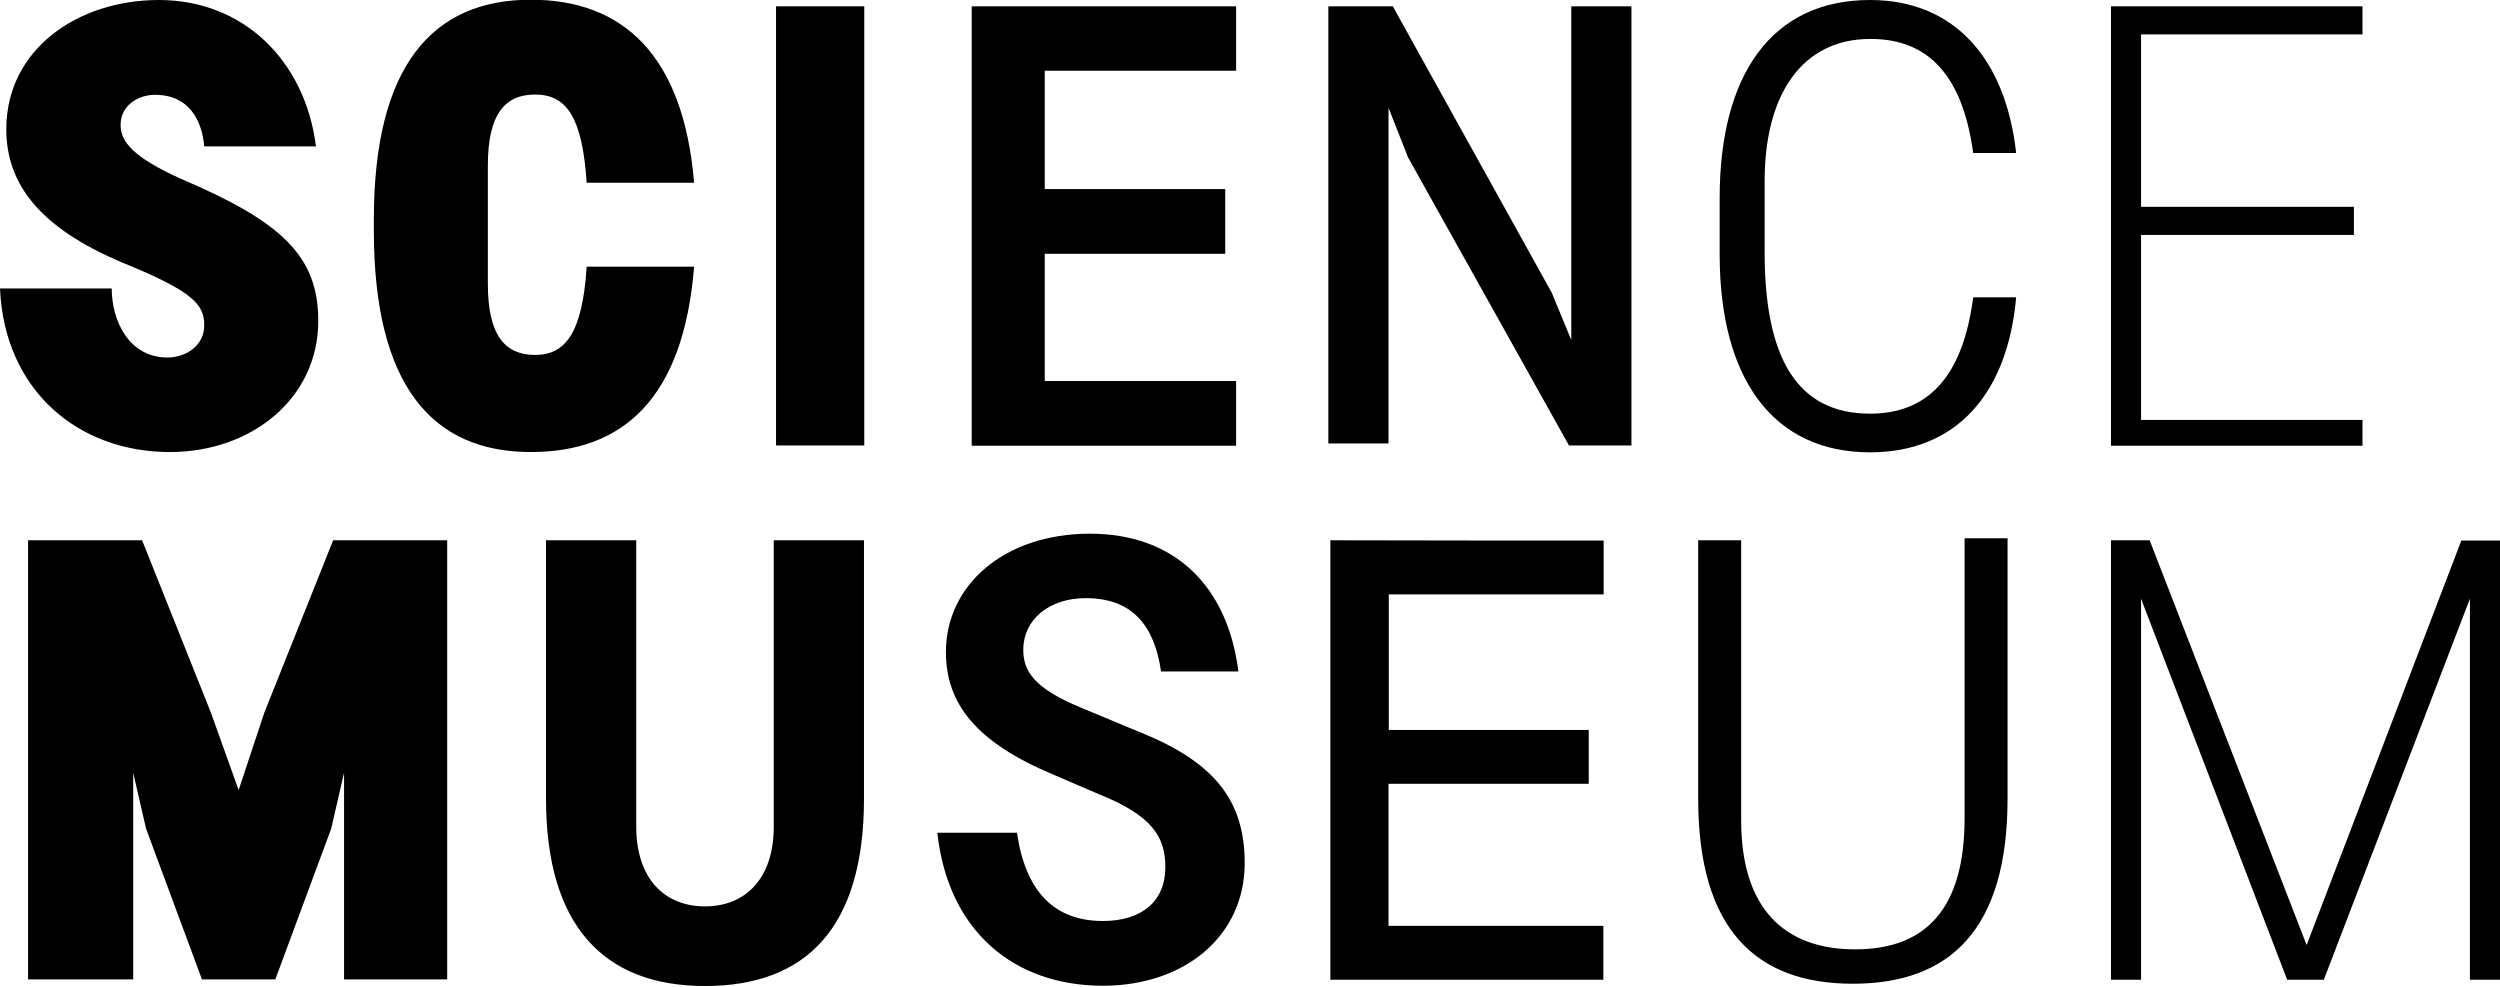
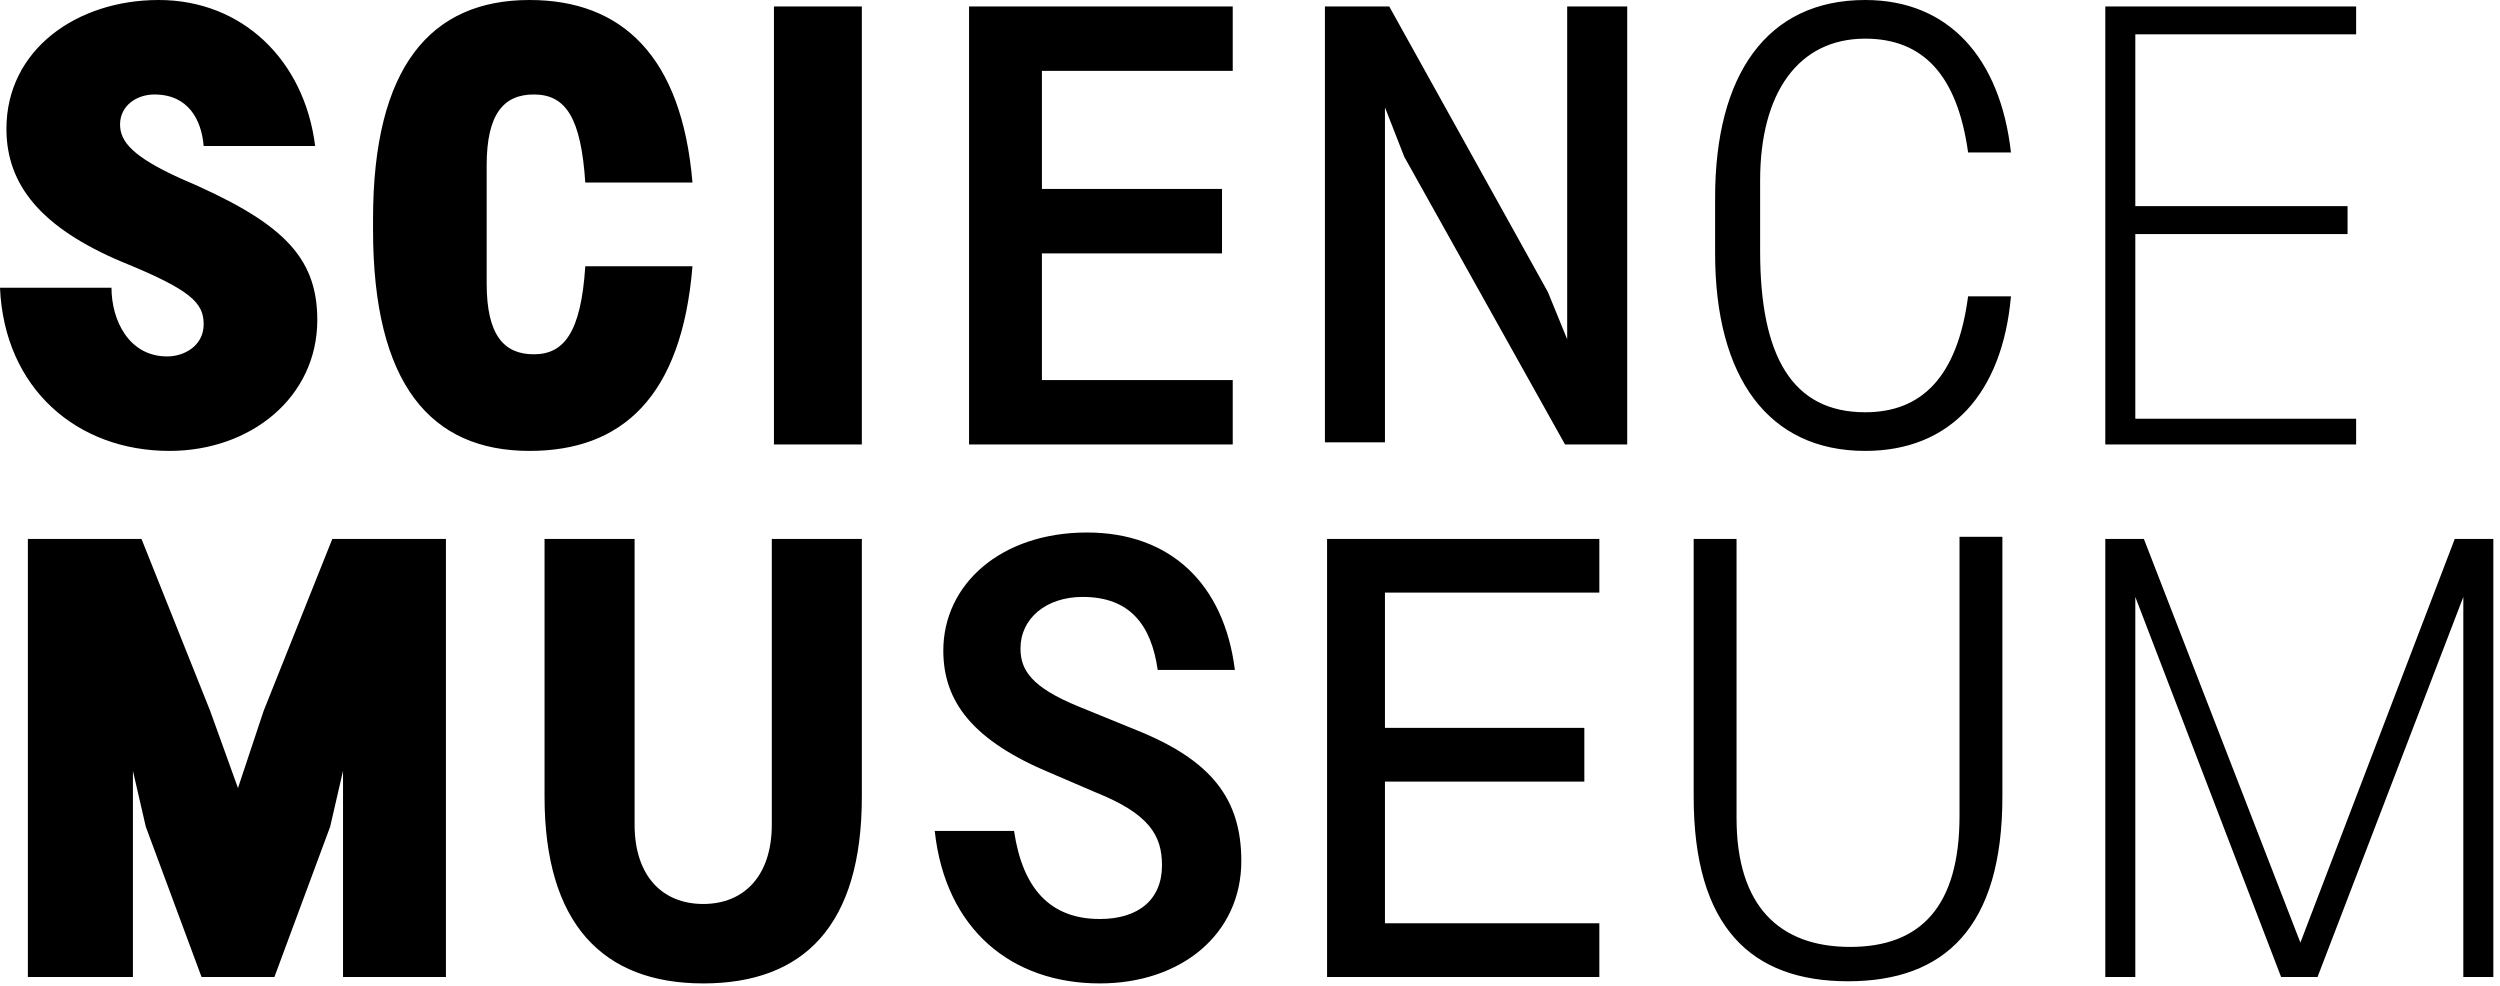
- <svg xmlns="http://www.w3.org/2000/svg" xmlns:xlink="http://www.w3.org/1999/xlink" version="1.1" id="Layer_1" x="0px" y="0px" viewBox="0 0 872.7 344.2" style="enable-background:new 0 0 872.7 344.2;" xml:space="preserve">
-   <style type="text/css">
- 	.st0{clip-path:url(#SVGID_2_);}
- 	.st1{fill-rule:evenodd;clip-rule:evenodd;}
- </style>
-   <g>
-     <defs>
-       <rect id="SVGID_1_" width="875" height="345" />
-     </defs>
-     <clipPath id="SVGID_2_">
-       <use xlink:href="#SVGID_1_" style="overflow:visible;" />
-     </clipPath>
-     <g class="st0">
-       <path class="st1" d="M301.6,188.6v90.2c0,45.1-20.2,65.4-55.5,65.4s-55.5-21-55.5-65.4v-90.2h31.5v100c0,18,9.8,27.8,24,27.8    s24-9.8,24-27.8v-100H301.6z M58.5,124.8c6,0,12.8-3.8,12.8-11.3s-4.5-12-28.5-21.8C14.3,79.7,2.2,64.6,2.2,45.1    C2.2,17.3,27,0,55.5,0c29.3,0,51,21,54.8,51.1h-39c-0.8-9-5.2-18-17.2-18c-6,0-12,3.8-12,10.5c0,6,4.5,11.3,21,18.8    c35.3,15,48,27,48,49.6c0,27.1-23.3,45.8-51.8,45.8C27,157.8,1.5,136,0,100.7h39C39,112,45,124.8,58.5,124.8z M431.5,133v22.6    h-92.3V2.2h92.3v22.5h-66.8v41.3h63v22.6h-63V133H431.5z M824.7,145.8v9.8h-87.8V2.2h87.8V12h-77.3v60.2h74.3v9.8h-74.3v64.6h77.3    L824.7,145.8z M83.3,275.8l9-27.1l24-60.1h39.8v153.3h-36v-72.1l-4.5,19.5l-19.5,52.6H70.5L51,289.3l-4.5-19.5v72.1H9.8V188.6    h39.8l24,60.1L83.3,275.8z M270.9,155.6V2.2h30.8v153.3H270.9z M185.3,157.8c-34.5,0-54.8-23.3-54.8-77.4v-3.8    c0-53.4,20.3-76.7,54.8-76.7c32.3,0,53.3,19.5,57,63.9h-37.5c-1.5-22.5-6.8-30.8-18-30.8c-10.5,0-16.5,6.8-16.5,24.8v41.3    c0,18,6,24.8,16.5,24.8s16.5-7.5,18-30.8h37.5C238.6,139,217.6,157.8,185.3,157.8z M685.8,285.6v-97.7h15v90.9    c0,45.9-20.3,64.6-54,64.6s-54-18.8-54-64.6v-90.2h15v97.7c0,30.8,15,45.1,39.8,45.1S685.8,317.1,685.8,285.6z M652.8,13.6    c-23.3,0-36.8,18.8-36.8,49.6V88c0,36.8,11.2,56.4,36.8,56.4c19.5,0,32.3-12,36-40.6h15c-3,33.8-21,54.1-51,54.1    c-33.8,0-52.5-25.6-52.5-69.1V69.1c0-42.8,18-69.1,52.5-69.1c29.3,0,47.3,20.3,51,53.4h-15C685.1,26.3,673.1,13.5,652.8,13.6    L652.8,13.6z M859.2,188.7h13.5v153.3h-10.5v-133l-51,133h-12.8l-51-133v133h-10.5V188.6h13.5l54.8,141.3L859.2,188.7z M526,188.7    h33.8v18.8h-75v47.3h69.8v18.8h-69.9v49.6h75V342h-95.3V188.6L526,188.7z M397.7,255.5c26.3,10.5,36.8,24,36.8,45.8    c0,25.5-21,42.8-49.5,42.8c-30.8,0-54-18.8-57.8-53.4h27.8c3,20.3,12.8,30.8,30,30.8c13.5,0,21.8-6.8,21.8-18.8    c0-10.5-4.5-18-23.3-25.5l-15.8-6.8c-27-11.3-37.5-24.8-37.5-42.8c0-23.3,20.3-41.3,50.3-41.3c29.3,0,48,18,51.8,48.1h-27    c-2.3-15.8-9.8-25.6-26.3-25.6c-12.8,0-21.8,7.5-21.8,18c0,7.5,3.8,13.5,20.3,20.3L397.7,255.5z M548.5,118.7V2.2h21v153.3h-21.8    L491.5,54.9l-6.8-17.3v117.2h-21V2.2h22.5l55.5,100L548.5,118.7z" />
-     </g>
-   </g>
+ <svg xmlns="http://www.w3.org/2000/svg" width="875" height="345" viewBox="0 0 875 345" fill="none">
+   <path fill-rule="evenodd" clip-rule="evenodd" d="M301.645 188.631V278.814C301.645 323.905 281.385 344.196 246.118 344.196C210.851 344.196 190.592 323.153 190.592 278.814V188.631H222.107V288.584C222.107 306.62 231.861 316.39 246.118 316.39C260.375 316.39 270.13 306.62 270.13 288.584V188.631H301.645ZM58.528 124.752C64.531 124.752 71.284 120.995 71.284 113.479C71.284 105.964 66.782 101.455 42.771 91.685C14.257 79.661 2.251 64.631 2.251 45.091C2.251 17.285 27.013 0 55.527 0C84.791 0 106.551 21.043 110.303 51.103H71.284C70.534 42.085 66.032 33.067 54.026 33.067C48.023 33.067 42.02 36.825 42.02 43.588C42.02 49.6 46.522 54.861 63.03 62.376C98.297 77.406 111.053 89.431 111.053 111.976C111.053 139.031 87.792 157.819 59.279 157.819C27.013 157.819 1.501 136.025 0 100.704H39.019C39.019 111.976 45.022 124.752 58.528 124.752ZM431.457 133.019V155.565H339.163V2.255H431.457V24.8H364.675V66.134H427.706V88.679H364.675V133.019H431.457ZM824.646 145.795V155.565H736.854V2.255H824.646V12.024H747.359V72.146H821.645V81.916H747.359V146.546H824.646V145.795ZM83.29 275.808L92.294 248.753L116.306 188.631H156.075V341.941H120.058V269.796L115.556 289.335L96.046 341.941H70.534L51.025 289.335L46.522 269.796V341.941H9.755V188.631H49.524L73.535 248.753L83.29 275.808ZM270.88 155.565V2.255H301.645V155.565H270.88ZM185.339 157.819C150.823 157.819 130.563 134.522 130.563 80.413V76.655C130.563 23.297 150.823 0 185.339 0C217.605 0 238.615 19.54 242.366 63.879H204.848C203.348 41.334 198.095 33.067 186.84 33.067C176.335 33.067 170.332 39.831 170.332 57.867V99.201C170.332 117.237 176.335 124.001 186.84 124.001C197.345 124.001 203.348 116.486 204.848 93.188H242.366C238.615 139.031 217.605 157.819 185.339 157.819ZM685.83 285.578V187.88H700.837V278.814C700.837 324.657 680.577 343.445 646.811 343.445C613.045 343.445 592.785 324.657 592.785 278.814V188.631H607.792V286.329C607.792 317.141 622.799 331.42 647.561 331.42C672.323 331.42 685.83 317.141 685.83 285.578ZM652.814 13.527C629.553 13.527 616.046 32.315 616.046 63.128V87.928C616.046 124.752 627.302 144.292 652.814 144.292C672.323 144.292 685.079 132.267 688.831 103.71H703.838C700.837 137.528 682.828 157.819 652.814 157.819C619.048 157.819 600.289 132.267 600.289 88.679V69.14C600.289 26.303 618.297 0 652.814 0C682.078 0 700.087 20.291 703.838 53.358H688.831C685.079 26.303 673.074 13.527 652.814 13.527ZM859.163 188.631H872.669V341.941H862.164V208.922L811.14 341.941H798.384L747.359 208.922V341.941H736.854V188.631H750.361L805.137 329.917L859.163 188.631ZM526.003 188.631H555.267H559.769V207.419H555.267H526.003H484.733V254.765H526.003H550.014H554.517V273.553H550.014H526.003H484.733V323.154H526.003H555.267H559.769V341.941H555.267H526.003H464.473V188.631H526.003ZM397.691 255.517C423.954 266.038 434.459 279.565 434.459 301.359C434.459 326.911 413.449 344.196 384.935 344.196C354.17 344.196 330.909 325.408 327.157 290.838H354.921C357.922 311.129 367.677 321.65 384.935 321.65C398.442 321.65 406.696 314.887 406.696 302.862C406.696 292.341 402.193 284.826 383.434 277.311L367.677 270.547C340.664 259.274 330.159 245.747 330.159 227.71C330.159 204.413 350.418 186.377 380.433 186.377C409.697 186.377 428.456 204.413 432.208 234.474H405.195C402.944 218.692 395.44 208.922 378.932 208.922C366.176 208.922 357.172 216.438 357.172 226.959C357.172 234.474 360.923 240.486 377.431 247.25L397.691 255.517ZM548.514 118.74V2.255H569.524V155.565H547.763L491.486 54.861L484.733 37.576V154.813H463.723V2.255H486.234L541.76 102.207L548.514 118.74Z" fill="black" />
</svg>
